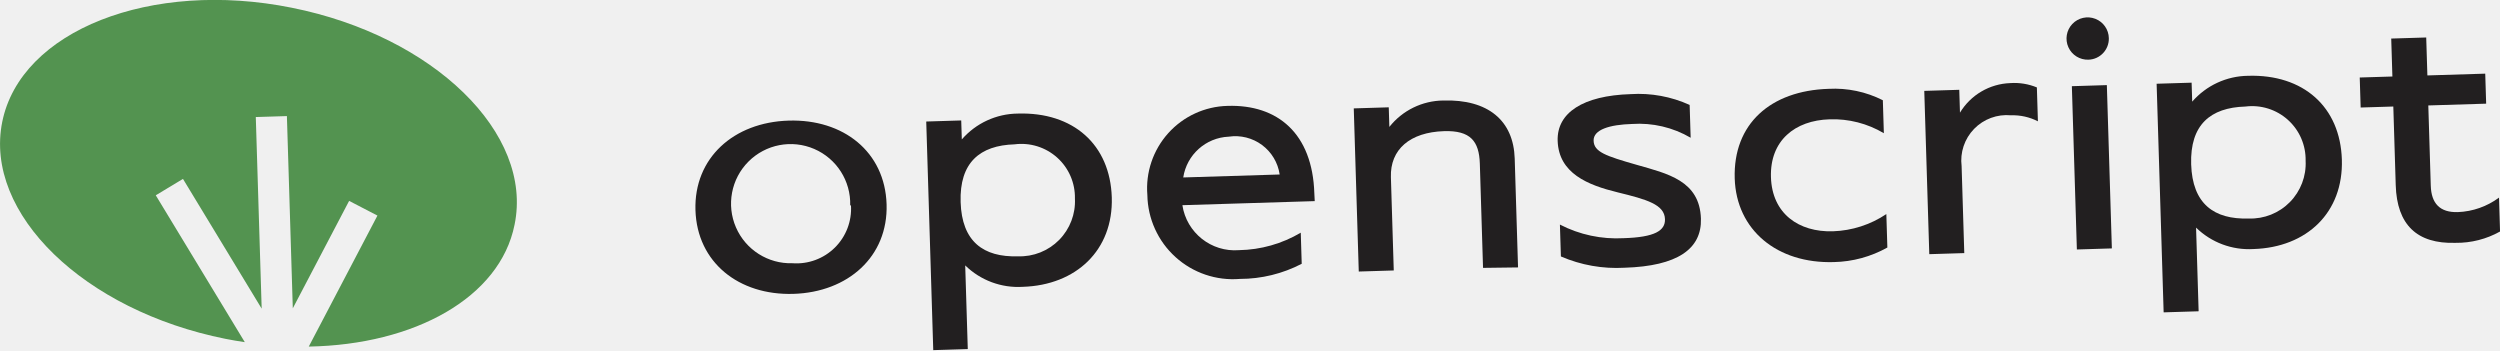
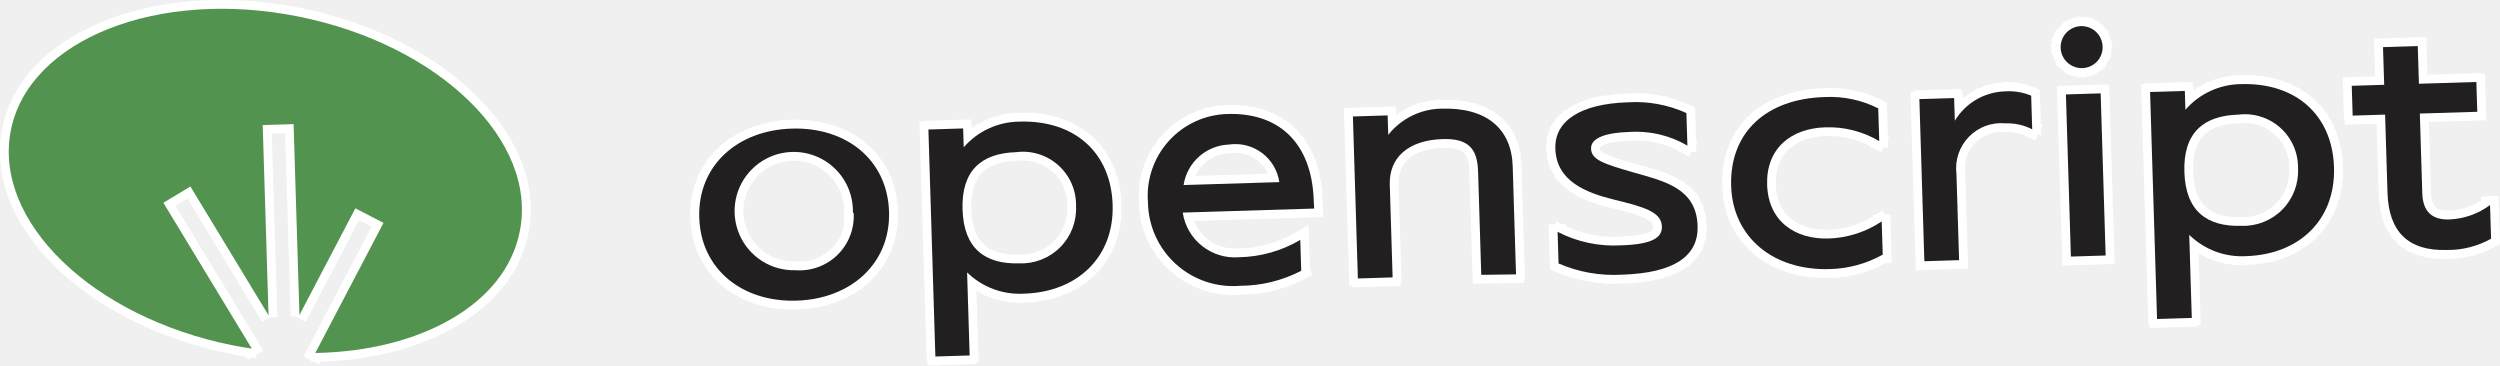
- <svg xmlns="http://www.w3.org/2000/svg" width="42.512mm" height="5.955mm" version="1.1" viewBox="0 0 42.512 5.955">
-   <g transform="translate(-56.885 -103.98)">
-     <g transform="matrix(.26446 -.0081198 .0081198 .26446 56.813 104.09)" clip-rule="evenodd" fill-rule="evenodd" stroke-linejoin="round" stroke-miterlimit="2">
-       <g fill="#221f20">
-         <path class="cls-1" d="m56.836 14.466c0 3.36-2.65 5.57-6.16 5.57s-6.13-2.21-6.13-5.57 2.63-5.57 6.16-5.57 6.13 2.2 6.13 5.57zm-2.34 0a3.83 3.83 0 1 0-3.82 3.6 3.51 3.51 0 0 0 3.87-3.6z" />
-         <path class="cls-1" d="m65.416 20.036a4.86 4.86 0 0 1-3.65-1.49v5.38h-2.22v-14.7h2.25v1.22a4.83 4.83 0 0 1 3.65-1.55c3.57 0 5.87 2.18 5.87 5.57s-2.46 5.57-5.9 5.57zm-0.24-9.17c-2.23 0-3.58 1.06-3.58 3.6s1.35 3.6 3.58 3.6a3.54 3.54 0 0 0 3.77-3.6 3.44 3.44 0 0 0-3.77-3.6z" />
-         <path class="cls-1" d="m84.346 15.106h-8.51a3.41 3.41 0 0 0 3.55 3 8.05 8.05 0 0 0 4-1v2a8.61 8.61 0 0 1-4 0.85 5.5 5.5 0 0 1-5.78-5.57 5.3 5.3 0 0 1 5.33-5.57c3.22 0 5.4 1.94 5.4 5.79zm-2.2-1.78a2.88 2.88 0 0 0-3.2-2.53 3.09 3.09 0 0 0-3 2.53z" />
-         <path class="cls-1" d="m95.026 19.726v-6.7c0-1.45-0.54-2.16-2.23-2.16-2.2 0-3.51 1.07-3.51 2.85v6h-2.25v-10.49h2.25v1.26a4.48 4.48 0 0 1 3.51-1.59c2.89 0 4.48 1.43 4.48 3.87v7z" />
-         <path class="cls-1" d="m109.12 16.996c0 1.95-1.61 3-5 3a9 9 0 0 1-4.07-0.85v-2.05a7.94 7.94 0 0 0 4.07 1c2 0 2.69-0.4 2.69-1.14 0-0.94-1.12-1.3-3-1.82s-3.74-1.33-3.74-3.43c0-1.8 1.72-2.85 4.78-2.85a7.94 7.94 0 0 1 3.77 0.81v2.11a6.57 6.57 0 0 0-3.74-1c-1.43 0-2.5 0.28-2.5 1s0.74 1 2.71 1.63 4.03 1.14 4.03 3.59z" />
-         <path class="cls-1" d="m121.04 9.746v2.12a6.39 6.39 0 0 0-3.46-1c-2.23 0-3.88 1.25-3.88 3.6s1.68 3.6 3.88 3.6a6.56 6.56 0 0 0 3.46-1v2.15a7.34 7.34 0 0 1-3.46 0.83c-3.65 0-6.21-2.25-6.21-5.57 0-3.5 2.47-5.57 6.21-5.57a6.89 6.89 0 0 1 3.46 0.84z" />
-         <path class="cls-1" d="m130.96 9.226v2.18a3.53 3.53 0 0 0-1.72-0.44 2.92 2.92 0 0 0-3.27 3.17v5.59h-2.25v-10.5h2.25v1.47a3.94 3.94 0 0 1 3.29-1.8 3.8 3.8 0 0 1 1.7 0.33z" />
-         <path class="cls-1" d="m134.33 7.546a1.36 1.36 0 1 1 1.35-1.34 1.35 1.35 0 0 1-1.35 1.34zm-1.12 1.67h2.25v10.5h-2.25z" />
-         <path class="cls-1" d="m144.55 20.036a4.86 4.86 0 0 1-3.64-1.49v5.38h-2.25v-14.7h2.25v1.22a4.83 4.83 0 0 1 3.64-1.55c3.56 0 5.86 2.18 5.86 5.57s-2.41 5.57-5.86 5.57zm-0.24-9.17c-2.24 0-3.59 1.06-3.59 3.6s1.35 3.6 3.59 3.6a3.54 3.54 0 0 0 3.77-3.6 3.44 3.44 0 0 0-3.76-3.6z" />
-         <path class="cls-1" d="m160.43 17.216v2.18a5.71 5.71 0 0 1-2.88 0.64c-2.49 0-3.73-1.28-3.73-3.82v-5.06h-2.1v-1.93h2.1v-2.44h2.25v2.44h3.72v1.93h-3.72v5.16c0 1.14 0.53 1.75 1.69 1.75a4.74 4.74 0 0 0 2.67-0.85z" />
+ <svg xmlns="http://www.w3.org/2000/svg" width="42.815mm" height="6.26mm" version="1.1" viewBox="0 0 42.815 6.26" id="svg12">
+   <defs id="defs12">
+     <linearGradient id="swatch12">
+       <stop style="stop-color:#ffffff;stop-opacity:1;" offset="0" id="stop12" />
+     </linearGradient>
+   </defs>
+   <g transform="translate(-56.7357,-103.8284)" id="g12">
+     <g transform="matrix(0.26446,-0.0081198,0.0081198,0.26446,56.813,104.09)" clip-rule="evenodd" fill-rule="evenodd" stroke-linejoin="round" stroke-miterlimit="2" id="g11">
+       <g fill="#221f20" id="g10">
+         <path class="cls-1" d="m 56.836,14.466 c 0,3.36 -2.65,5.57 -6.16,5.57 -3.51,0 -6.13,-2.21 -6.13,-5.57 0,-3.36 2.63,-5.57 6.16,-5.57 3.53,0 6.13,2.2 6.13,5.57 z m -2.34,0 a 3.83,3.83 0 1 0 -3.82,3.6 3.51,3.51 0 0 0 3.87,-3.6 z" id="path1" style="stroke:#ffffff;stroke-width:1.134;stroke-linecap:square;stroke-linejoin:miter;stroke-miterlimit:3;stroke-dasharray:0.283,0.283;stroke-opacity:1;paint-order:markers stroke fill;stroke-dashoffset:0" />
+         <path class="cls-1" d="m 65.416,20.036 a 4.86,4.86 0 0 1 -3.65,-1.49 v 5.38 h -2.22 v -14.7 h 2.25 v 1.22 a 4.83,4.83 0 0 1 3.65,-1.55 c 3.57,0 5.87,2.18 5.87,5.57 0,3.39 -2.46,5.57 -5.9,5.57 z m -0.24,-9.17 c -2.23,0 -3.58,1.06 -3.58,3.6 0,2.54 1.35,3.6 3.58,3.6 a 3.54,3.54 0 0 0 3.77,-3.6 3.44,3.44 0 0 0 -3.77,-3.6 z" id="path2" style="stroke:#ffffff;stroke-width:1.134;stroke-linecap:square;stroke-linejoin:miter;stroke-miterlimit:3;stroke-dasharray:0.283,0.283;stroke-opacity:1;paint-order:markers stroke fill;stroke-dashoffset:0" />
+         <path class="cls-1" d="m 84.346,15.106 h -8.51 a 3.41,3.41 0 0 0 3.55,3 8.05,8.05 0 0 0 4,-1 v 2 a 8.61,8.61 0 0 1 -4,0.85 5.5,5.5 0 0 1 -5.78,-5.57 5.3,5.3 0 0 1 5.33,-5.57 c 3.22,0 5.4,1.94 5.4,5.79 z m -2.2,-1.78 a 2.88,2.88 0 0 0 -3.2,-2.53 3.09,3.09 0 0 0 -3,2.53 z" id="path3" style="stroke:#ffffff;stroke-width:1.134;stroke-linecap:square;stroke-linejoin:miter;stroke-miterlimit:3;stroke-dasharray:0.283,0.283;stroke-opacity:1;paint-order:markers stroke fill;stroke-dashoffset:0" />
+         <path class="cls-1" d="m 95.026,19.726 v -6.7 c 0,-1.45 -0.54,-2.16 -2.23,-2.16 -2.2,0 -3.51,1.07 -3.51,2.85 v 6 h -2.25 V 9.226 h 2.25 v 1.26 a 4.48,4.48 0 0 1 3.51,-1.59 c 2.89,0 4.48,1.43 4.48,3.87 v 7 z" id="path4" style="stroke:#ffffff;stroke-width:1.134;stroke-linecap:square;stroke-linejoin:miter;stroke-miterlimit:3;stroke-dasharray:0.283,0.283;stroke-opacity:1;paint-order:markers stroke fill;stroke-dashoffset:0" />
+         <path class="cls-1" d="m 109.12,16.996 c 0,1.95 -1.61,3 -5,3 a 9,9 0 0 1 -4.07,-0.85 v -2.05 a 7.94,7.94 0 0 0 4.07,1 c 2,0 2.69,-0.4 2.69,-1.14 0,-0.94 -1.12,-1.3 -3,-1.82 -1.88,-0.52 -3.74,-1.33 -3.74,-3.43 0,-1.8 1.72,-2.85 4.78,-2.85 a 7.94,7.94 0 0 1 3.77,0.81 v 2.11 a 6.57,6.57 0 0 0 -3.74,-1 c -1.43,0 -2.5,0.28 -2.5,1 0,0.72 0.74,1 2.71,1.63 1.97,0.63 4.03,1.14 4.03,3.59 z" id="path5" style="stroke:#ffffff;stroke-width:1.134;stroke-linecap:square;stroke-linejoin:miter;stroke-miterlimit:3;stroke-dasharray:0.283,0.283;stroke-opacity:1;paint-order:markers stroke fill;stroke-dashoffset:0" />
+         <path class="cls-1" d="m 121.04,9.746 v 2.12 a 6.39,6.39 0 0 0 -3.46,-1 c -2.23,0 -3.88,1.25 -3.88,3.6 0,2.35 1.68,3.6 3.88,3.6 a 6.56,6.56 0 0 0 3.46,-1 v 2.15 a 7.34,7.34 0 0 1 -3.46,0.83 c -3.65,0 -6.21,-2.25 -6.21,-5.57 0,-3.5 2.47,-5.57 6.21,-5.57 a 6.89,6.89 0 0 1 3.46,0.84 z" id="path6" style="stroke:#ffffff;stroke-width:1.134;stroke-linecap:square;stroke-linejoin:miter;stroke-miterlimit:3;stroke-dasharray:0.283,0.283;stroke-opacity:1;paint-order:markers stroke fill;stroke-dashoffset:0" />
+         <path class="cls-1" d="m 130.96,9.226 v 2.18 a 3.53,3.53 0 0 0 -1.72,-0.44 2.92,2.92 0 0 0 -3.27,3.17 v 5.59 h -2.25 v -10.5 h 2.25 v 1.47 a 3.94,3.94 0 0 1 3.29,-1.8 3.8,3.8 0 0 1 1.7,0.33 z" id="path7" style="stroke:#ffffff;stroke-width:1.134;stroke-linecap:square;stroke-linejoin:miter;stroke-miterlimit:3;stroke-dasharray:0.283,0.283;stroke-opacity:1;paint-order:markers stroke fill;stroke-dashoffset:0" />
+         <path class="cls-1" d="m 134.33,7.546 a 1.36,1.36 0 1 1 1.35,-1.34 1.35,1.35 0 0 1 -1.35,1.34 z m -1.12,1.67 h 2.25 v 10.5 h -2.25 z" id="path8" style="stroke:#ffffff;stroke-width:1.134;stroke-linecap:square;stroke-linejoin:miter;stroke-miterlimit:3;stroke-dasharray:0.283,0.283;stroke-opacity:1;paint-order:markers stroke fill;stroke-dashoffset:0" />
+         <path class="cls-1" d="m 144.55,20.036 a 4.86,4.86 0 0 1 -3.64,-1.49 v 5.38 h -2.25 v -14.7 h 2.25 v 1.22 a 4.83,4.83 0 0 1 3.64,-1.55 c 3.56,0 5.86,2.18 5.86,5.57 0,3.39 -2.41,5.57 -5.86,5.57 z m -0.24,-9.17 c -2.24,0 -3.59,1.06 -3.59,3.6 0,2.54 1.35,3.6 3.59,3.6 a 3.54,3.54 0 0 0 3.77,-3.6 3.44,3.44 0 0 0 -3.76,-3.6 z" id="path9" style="stroke:#ffffff;stroke-width:1.134;stroke-linecap:square;stroke-linejoin:miter;stroke-miterlimit:3;stroke-dasharray:0.283,0.283;stroke-opacity:1;paint-order:markers stroke fill;stroke-dashoffset:0" />
+         <path class="cls-1" d="m 160.43,17.216 v 2.18 a 5.71,5.71 0 0 1 -2.88,0.64 c -2.49,0 -3.73,-1.28 -3.73,-3.82 v -5.06 h -2.1 v -1.93 h 2.1 v -2.44 h 2.25 v 2.44 h 3.72 v 1.93 h -3.72 v 5.16 c 0,1.14 0.53,1.75 1.69,1.75 a 4.74,4.74 0 0 0 2.67,-0.85 z" id="path10" style="stroke:#ffffff;stroke-width:1.134;stroke-linecap:square;stroke-linejoin:miter;stroke-miterlimit:3;stroke-dasharray:0.283,0.283;stroke-opacity:1;paint-order:markers stroke fill;stroke-dashoffset:0" />
      </g>
-       <path class="cls-2" d="m19.016 0.666c-9-2.1-17.47 0.93-18.83 6.77s4.88 12.27 13.92 14.37c0.41 0.1 0.82 0.17 1.23 0.25l-5.43-9.61 1.78-1 4.8 8.49v-12.32h2v12.36l3.83-6.79 1.79 1-4.67 8.28c6.8 0.09 12.38-2.77 13.46-7.42 1.4-5.84-4.83-12.28-13.88-14.38z" fill="#539350" />
+       <path class="cls-2" d="m 19.016,0.666 c -9,-2.1 -17.47,0.93 -18.83,6.77 -1.36,5.84 4.88,12.27 13.92,14.37 0.41,0.1 0.82,0.17 1.23,0.25 l -5.43,-9.61 1.78,-1 4.8,8.49 v -12.32 h 2 v 12.36 l 3.83,-6.79 1.79,1 -4.67,8.28 c 6.8,0.09 12.38,-2.77 13.46,-7.42 1.4,-5.84 -4.83,-12.28 -13.88,-14.38 z" fill="#539350" id="path11" style="stroke:#ffffff;stroke-width:1.134;stroke-linecap:square;stroke-linejoin:miter;stroke-miterlimit:3;stroke-dasharray:0.283,0.283;stroke-opacity:1;paint-order:markers stroke fill;stroke-dashoffset:0" />
    </g>
  </g>
</svg>
